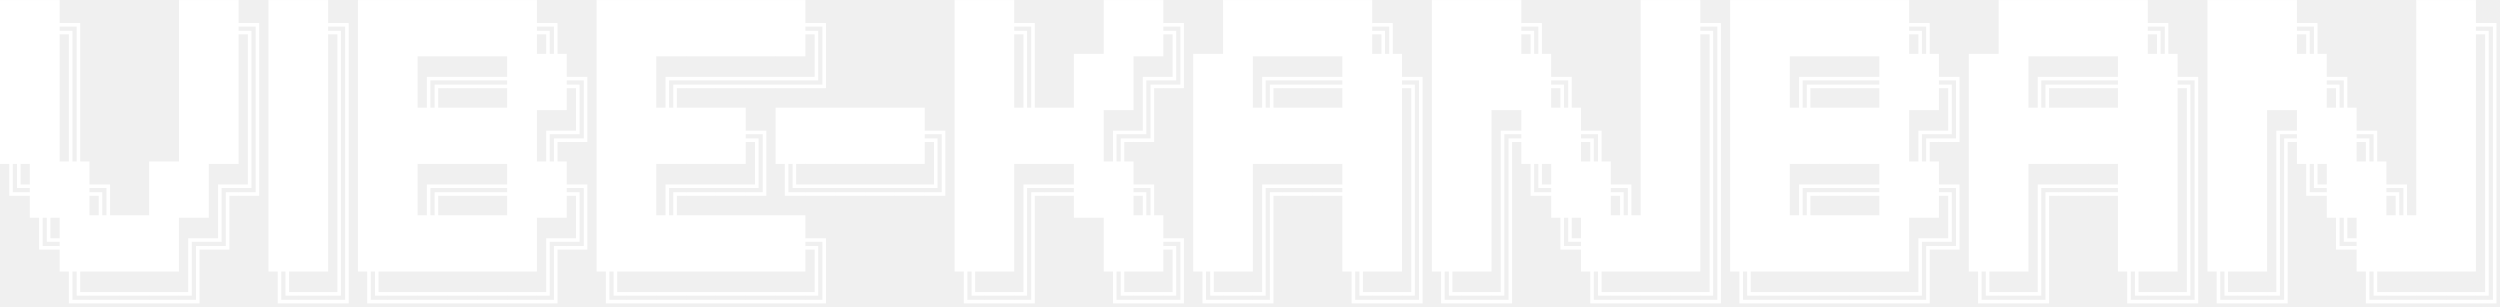
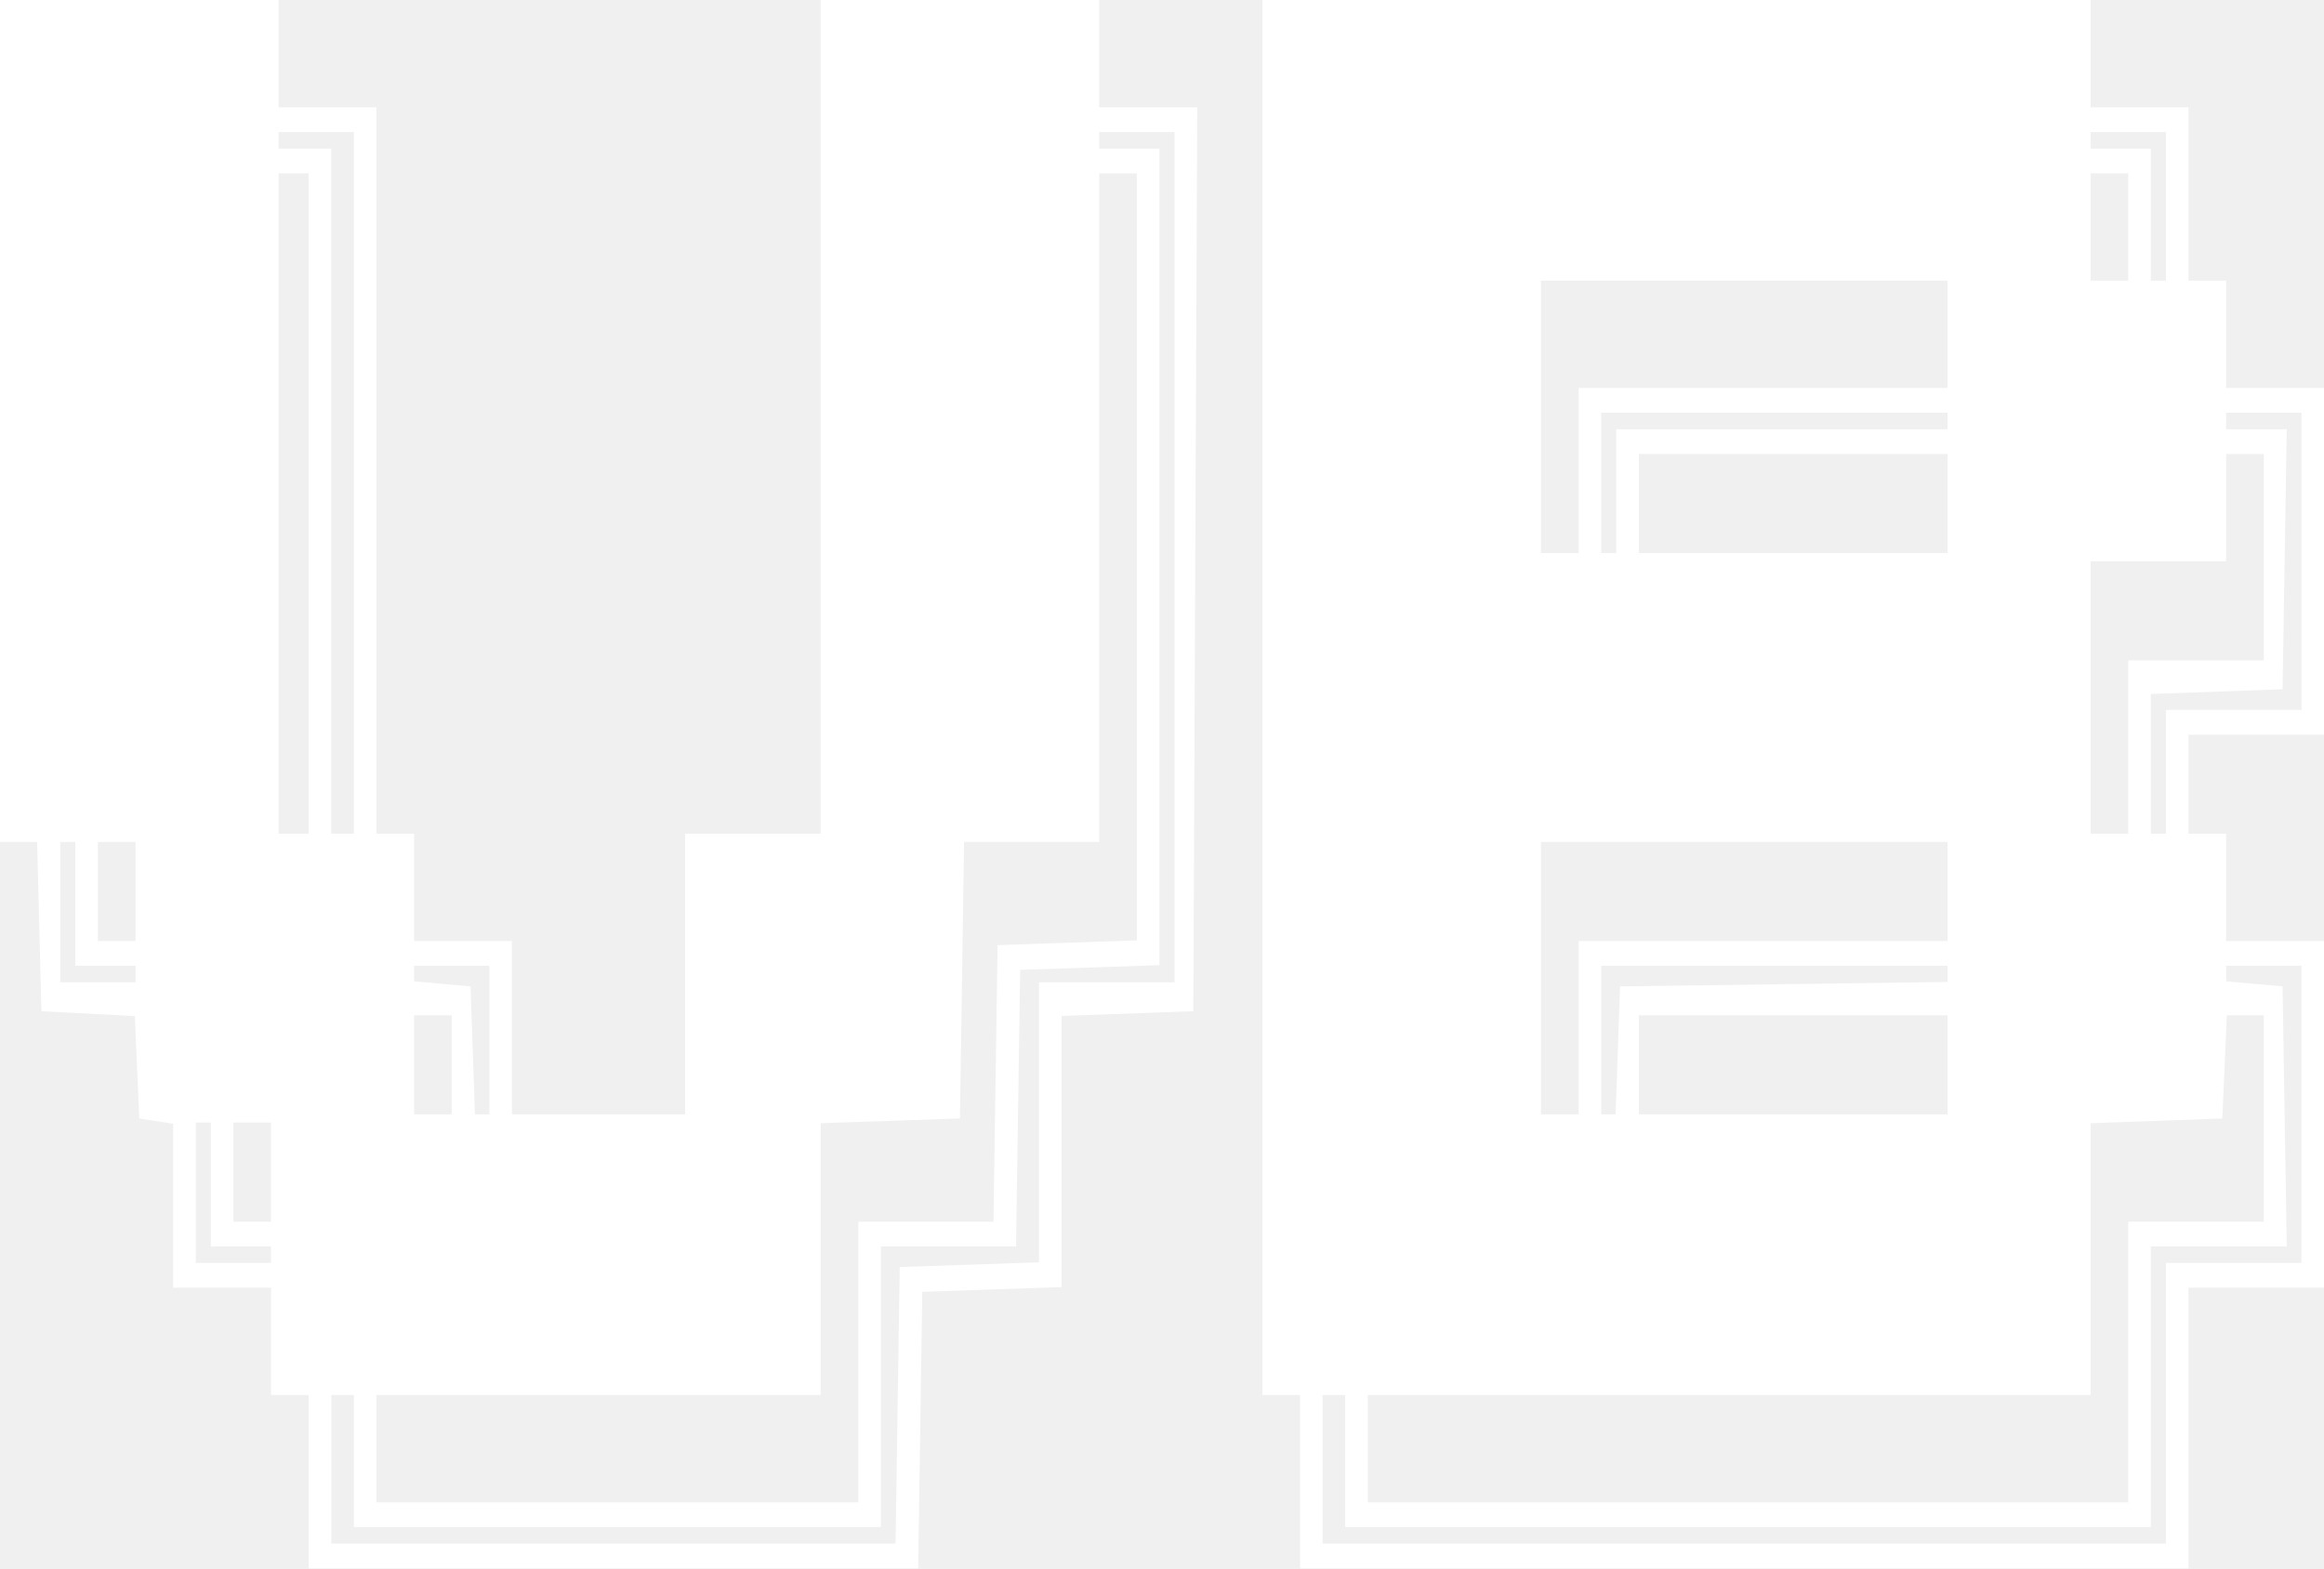
- <svg xmlns="http://www.w3.org/2000/svg" width="604" height="74" viewBox="0 0 604 74" fill="none">
-   <path d="M0 13.604V0.01H7.201V13.604H0ZM7.207 13.604V0.01H14.408V13.604H7.207ZM18.521 13.604V6.426H14.414V5.564H19.383V13.604H18.521ZM16.646 8.301H14.414V7.439H17.508V13.604H16.646V8.301ZM43.242 13.604V0.01H50.443V13.604H43.242ZM50.449 13.604V0.01H57.65V13.604H50.449ZM61.764 13.604V6.426H57.656V5.564H62.625V13.604H61.764ZM59.889 8.301H57.656V7.439H60.75V13.604H59.889V8.301ZM64.863 13.604V0.01H72.064V13.604H64.863ZM72.07 13.604V0.01H79.272V13.604H72.07ZM83.385 13.604V6.426H79.277V5.564H84.246V13.604H83.385ZM81.51 8.301H79.277V7.439H82.371V13.604H81.51V8.301ZM86.484 13.604V0.01H93.686V13.604H86.484ZM93.691 13.604V0.01H100.893V13.604H93.691ZM100.898 13.604V0.01H108.1V13.604H100.898ZM108.105 13.604V0.01H115.307V13.604H108.105ZM115.312 13.604V0.01H122.514V13.604H115.312ZM122.52 13.604V0.01H129.721V13.604H122.52ZM133.834 13.604V6.426H129.727V5.564H134.695V13.604H133.834ZM131.959 8.301H129.727V7.439H132.82V13.604H131.959V8.301ZM144.141 13.604V0.01H151.342V13.604H144.141ZM151.348 13.604V0.01H158.549V13.604H151.348ZM158.555 13.604V0.01H165.756V13.604H158.555ZM165.762 13.604V0.01H172.963V13.604H165.762ZM172.969 13.604V0.01H180.17V13.604H172.969ZM180.176 13.604V0.01H187.377V13.604H180.176ZM187.383 13.604V0.01H194.584V13.604H187.383ZM198.697 13.604V6.426H194.59V5.564H199.559V13.604H198.697ZM196.822 8.301H194.59V7.439H197.684V13.604H196.822V8.301ZM230.625 13.604V0.01H237.826V13.604H230.625ZM237.832 13.604V0.01H245.033V13.604H237.832ZM249.146 13.604V6.426H245.039V5.564H250.008V13.604H249.146ZM247.271 8.301H245.039V7.439H248.133V13.604H247.271V8.301ZM266.66 13.604V0.01H273.861V13.604H266.66ZM273.867 13.604V0.01H281.068V13.604H273.867ZM285.182 13.604V6.426H281.074V5.564H286.043V13.604H285.182ZM283.307 8.301H281.074V7.439H284.168V13.604H283.307V8.301ZM295.488 13.604V0.01H302.689V13.604H295.488ZM302.695 13.604V0.01H309.896V13.604H302.695ZM309.902 13.604V0.01H317.104V13.604H309.902ZM317.109 13.604V0.01H324.311V13.604H317.109ZM324.316 13.604V0.01H331.518V13.604H324.316ZM335.631 13.604V6.426H331.523V5.564H336.492V13.604H335.631ZM333.756 8.301H331.523V7.439H334.617V13.604H333.756V8.301ZM345.938 13.604V0.01H353.139V13.604H345.938ZM353.145 13.604V0.01H360.346V13.604H353.145ZM360.352 13.604V0.01H367.553V13.604H360.352ZM371.666 13.604V6.426H367.559V5.564H372.527V13.604H371.666ZM369.791 8.301H367.559V7.439H370.652V13.604H369.791V8.301ZM396.387 13.604V0.01H403.588V13.604H396.387ZM403.594 13.604V0.01H410.795V13.604H403.594ZM414.908 13.604V6.426H410.801V5.564H415.77V13.604H414.908ZM413.033 8.301H410.801V7.439H413.895V13.604H413.033V8.301ZM418.008 13.604V0.01H425.209V13.604H418.008ZM425.215 13.604V0.01H432.416V13.604H425.215ZM432.422 13.604V0.01H439.623V13.604H432.422ZM439.629 13.604V0.01H446.83V13.604H439.629ZM446.836 13.604V0.01H454.037V13.604H446.836ZM454.043 13.604V0.01H461.244V13.604H454.043ZM465.357 13.604V6.426H461.25V5.564H466.219V13.604H465.357ZM463.482 8.301H461.25V7.439H464.344V13.604H463.482V8.301ZM482.871 13.604V0.01H490.072V13.604H482.871ZM490.078 13.604V0.01H497.279V13.604H490.078ZM497.285 13.604V0.01H504.486V13.604H497.285ZM504.492 13.604V0.01H511.693V13.604H504.492ZM511.699 13.604V0.01H518.9V13.604H511.699ZM523.014 13.604V6.426H518.906V5.564H523.875V13.604H523.014ZM521.139 8.301H518.906V7.439H522V13.604H521.139V8.301ZM533.32 13.604V0.01H540.521V13.604H533.32ZM540.527 13.604V0.01H547.729V13.604H540.527ZM547.734 13.604V0.01H554.936V13.604H547.734ZM559.049 13.604V6.426H554.941V5.564H559.91V13.604H559.049ZM557.174 8.301H554.941V7.439H558.035V13.604H557.174V8.301ZM583.77 13.604V0.01H590.971V13.604H583.77ZM590.977 13.604V0.01H598.178V13.604H590.977ZM602.291 13.604V6.426H598.184V5.564H603.152V13.604H602.291ZM600.416 8.301H598.184V7.439H601.277V13.604H600.416V8.301ZM0 26.604V13.01H7.201V26.604H0ZM7.207 26.604V13.01H14.408V26.604H7.207ZM18.521 26.604V13.01H19.383V26.604H18.521ZM16.646 26.604V13.01H17.508V26.604H16.646ZM43.242 26.604V13.01H50.443V26.604H43.242ZM50.449 26.604V13.01H57.65V26.604H50.449ZM61.764 26.604V13.01H62.625V26.604H61.764ZM59.889 26.604V13.01H60.75V26.604H59.889ZM64.863 26.604V13.01H72.064V26.604H64.863ZM72.07 26.604V13.01H79.272V26.604H72.07ZM83.385 26.604V13.01H84.246V26.604H83.385ZM81.51 26.604V13.01H82.371V26.604H81.51ZM86.484 26.604V13.01H93.686V26.604H86.484ZM93.691 26.604V13.01H100.893V26.604H93.691ZM103.992 26.604H103.131V18.564H108.1V19.426H103.992V26.604ZM105.867 21.301V26.604H105.006V20.439H108.1V21.301H105.867ZM115.307 19.426H108.105V18.564H115.307V19.426ZM115.307 21.301H108.105V20.439H115.307V21.301ZM122.514 19.426H115.312V18.564H122.514V19.426ZM122.514 21.301H115.312V20.439H122.514V21.301ZM122.52 26.604V13.01H129.721V26.604H122.52ZM129.727 26.604V13.01H136.928V26.604H129.727ZM141.041 26.604V19.426H136.934V18.564H141.902V26.604H141.041ZM139.166 21.301H136.934V20.439H140.027V26.604H139.166V21.301ZM144.141 26.604V13.01H151.342V26.604H144.141ZM151.348 26.604V13.01H158.549V26.604H151.348ZM161.648 26.604H160.787V18.564H165.756V19.426H161.648V26.604ZM163.523 21.301V26.604H162.662V20.439H165.756V21.301H163.523ZM172.963 19.426H165.762V18.564H172.963V19.426ZM172.963 21.301H165.762V20.439H172.963V21.301ZM180.17 19.426H172.969V18.564H180.17V19.426ZM180.17 21.301H172.969V20.439H180.17V21.301ZM187.377 19.426H180.176V18.564H187.377V19.426ZM187.377 21.301H180.176V20.439H187.377V21.301ZM194.584 19.426H187.383V18.564H194.584V19.426ZM194.584 21.301H187.383V20.439H194.584V21.301ZM198.697 13.01H199.559V21.301H194.59V20.439H198.697V13.01ZM196.822 18.564V13.01H197.684V19.426H194.59V18.564H196.822ZM230.625 26.604V13.01H237.826V26.604H230.625ZM237.832 26.604V13.01H245.033V26.604H237.832ZM249.146 26.604V13.01H250.008V26.604H249.146ZM247.271 26.604V13.01H248.133V26.604H247.271ZM259.453 26.604V13.01H266.654V26.604H259.453ZM266.66 26.604V13.01H273.861V26.604H266.66ZM276.961 26.604H276.1V18.564H281.068V19.426H276.961V26.604ZM278.836 21.301V26.604H277.975V20.439H281.068V21.301H278.836ZM285.182 13.01H286.043V21.301H281.074V20.439H285.182V13.01ZM283.307 18.564V13.01H284.168V19.426H281.074V18.564H283.307ZM288.281 26.604V13.01H295.482V26.604H288.281ZM295.488 26.604V13.01H302.689V26.604H295.488ZM305.789 26.604H304.928V18.564H309.896V19.426H305.789V26.604ZM307.664 21.301V26.604H306.803V20.439H309.896V21.301H307.664ZM317.104 19.426H309.902V18.564H317.104V19.426ZM317.104 21.301H309.902V20.439H317.104V21.301ZM324.311 19.426H317.109V18.564H324.311V19.426ZM324.311 21.301H317.109V20.439H324.311V21.301ZM324.316 26.604V13.01H331.518V26.604H324.316ZM331.523 26.604V13.01H338.725V26.604H331.523ZM342.838 26.604V19.426H338.73V18.564H343.699V26.604H342.838ZM340.963 21.301H338.73V20.439H341.824V26.604H340.963V21.301ZM345.938 26.604V13.01H353.139V26.604H345.938ZM353.145 26.604V13.01H360.346V26.604H353.145ZM360.352 26.604V13.01H367.553V26.604H360.352ZM367.559 26.604V13.01H374.76V26.604H367.559ZM378.873 26.604V19.426H374.766V18.564H379.734V26.604H378.873ZM376.998 21.301H374.766V20.439H377.859V26.604H376.998V21.301ZM396.387 26.604V13.01H403.588V26.604H396.387ZM403.594 26.604V13.01H410.795V26.604H403.594ZM414.908 26.604V13.01H415.77V26.604H414.908ZM413.033 26.604V13.01H413.895V26.604H413.033ZM418.008 26.604V13.01H425.209V26.604H418.008ZM425.215 26.604V13.01H432.416V26.604H425.215ZM435.516 26.604H434.654V18.564H439.623V19.426H435.516V26.604ZM437.391 21.301V26.604H436.529V20.439H439.623V21.301H437.391ZM446.83 19.426H439.629V18.564H446.83V19.426ZM446.83 21.301H439.629V20.439H446.83V21.301ZM454.037 19.426H446.836V18.564H454.037V19.426ZM454.037 21.301H446.836V20.439H454.037V21.301ZM454.043 26.604V13.01H461.244V26.604H454.043ZM461.25 26.604V13.01H468.451V26.604H461.25ZM472.564 26.604V19.426H468.457V18.564H473.426V26.604H472.564ZM470.689 21.301H468.457V20.439H471.551V26.604H470.689V21.301ZM475.664 26.604V13.01H482.865V26.604H475.664ZM482.871 26.604V13.01H490.072V26.604H482.871ZM493.172 26.604H492.311V18.564H497.279V19.426H493.172V26.604ZM495.047 21.301V26.604H494.186V20.439H497.279V21.301H495.047ZM504.486 19.426H497.285V18.564H504.486V19.426ZM504.486 21.301H497.285V20.439H504.486V21.301ZM511.693 19.426H504.492V18.564H511.693V19.426ZM511.693 21.301H504.492V20.439H511.693V21.301ZM511.699 26.604V13.01H518.9V26.604H511.699ZM518.906 26.604V13.01H526.107V26.604H518.906ZM530.221 26.604V19.426H526.113V18.564H531.082V26.604H530.221ZM528.346 21.301H526.113V20.439H529.207V26.604H528.346V21.301ZM533.32 26.604V13.01H540.521V26.604H533.32ZM540.527 26.604V13.01H547.729V26.604H540.527ZM547.734 26.604V13.01H554.936V26.604H547.734ZM554.941 26.604V13.01H562.143V26.604H554.941ZM566.256 26.604V19.426H562.148V18.564H567.117V26.604H566.256ZM564.381 21.301H562.148V20.439H565.242V26.604H564.381V21.301ZM583.77 26.604V13.01H590.971V26.604H583.77ZM590.977 26.604V13.01H598.178V26.604H590.977ZM602.291 26.604V13.01H603.152V26.604H602.291ZM600.416 26.604V13.01H601.277V26.604H600.416ZM0 39.603V26.01H7.201V39.603H0ZM7.207 39.603V26.01H14.408V39.603H7.207ZM18.521 39.603V26.01H19.383V39.603H18.521ZM16.646 39.603V26.01H17.508V39.603H16.646ZM43.242 39.603V26.01H50.443V39.603H43.242ZM50.449 39.603V26.01H57.65V39.603H50.449ZM61.764 39.603V26.01H62.625V39.603H61.764ZM59.889 39.603V26.01H60.75V39.603H59.889ZM64.863 39.603V26.01H72.064V39.603H64.863ZM72.07 39.603V26.01H79.272V39.603H72.07ZM83.385 39.603V26.01H84.246V39.603H83.385ZM81.51 39.603V26.01H82.371V39.603H81.51ZM86.484 39.603V26.01H93.686V39.603H86.484ZM93.691 39.603V26.01H100.893V39.603H93.691ZM100.898 39.603V26.01H108.1V39.603H100.898ZM108.105 39.603V26.01H115.307V39.603H108.105ZM115.312 39.603V26.01H122.514V39.603H115.312ZM122.52 39.603V26.01H129.721V39.603H122.52ZM132.82 39.603H131.959V31.564H136.928V32.426H132.82V39.603ZM134.695 34.301V39.603H133.834V33.44H136.928V34.301H134.695ZM141.041 26.01H141.902V34.301H136.934V33.44H141.041V26.01ZM139.166 31.564V26.01H140.027V32.426H136.934V31.564H139.166ZM144.141 39.603V26.01H151.342V39.603H144.141ZM151.348 39.603V26.01H158.549V39.603H151.348ZM158.555 39.603V26.01H165.756V39.603H158.555ZM165.762 39.603V26.01H172.963V39.603H165.762ZM172.969 39.603V26.01H180.17V39.603H172.969ZM184.283 39.603V32.426H180.176V31.564H185.145V39.603H184.283ZM182.408 34.301H180.176V33.44H183.27V39.603H182.408V34.301ZM187.383 39.603V26.01H194.584V39.603H187.383ZM194.59 39.603V26.01H201.791V39.603H194.59ZM201.797 39.603V26.01H208.998V39.603H201.797ZM209.004 39.603V26.01H216.205V39.603H209.004ZM216.211 39.603V26.01H223.412V39.603H216.211ZM227.525 39.603V32.426H223.418V31.564H228.387V39.603H227.525ZM225.65 34.301H223.418V33.44H226.512V39.603H225.65V34.301ZM230.625 39.603V26.01H237.826V39.603H230.625ZM237.832 39.603V26.01H245.033V39.603H237.832ZM245.039 39.603V26.01H252.24V39.603H245.039ZM252.246 39.603V26.01H259.447V39.603H252.246ZM259.453 39.603V26.01H266.654V39.603H259.453ZM269.754 39.603H268.893V31.564H273.861V32.426H269.754V39.603ZM271.629 34.301V39.603H270.768V33.44H273.861V34.301H271.629ZM277.975 26.01H278.836V34.301H273.867V33.44H277.975V26.01ZM276.1 31.564V26.01H276.961V32.426H273.867V31.564H276.1ZM288.281 39.603V26.01H295.482V39.603H288.281ZM295.488 39.603V26.01H302.689V39.603H295.488ZM302.695 39.603V26.01H309.896V39.603H302.695ZM309.902 39.603V26.01H317.104V39.603H309.902ZM317.109 39.603V26.01H324.311V39.603H317.109ZM324.316 39.603V26.01H331.518V39.603H324.316ZM331.523 39.603V26.01H338.725V39.603H331.523ZM342.838 39.603V26.01H343.699V39.603H342.838ZM340.963 39.603V26.01H341.824V39.603H340.963ZM345.938 39.603V26.01H353.139V39.603H345.938ZM353.145 39.603V26.01H360.346V39.603H353.145ZM363.445 39.603H362.584V31.564H367.553V32.426H363.445V39.603ZM365.32 34.301V39.603H364.459V33.44H367.553V34.301H365.32ZM367.559 39.603V26.01H374.76V39.603H367.559ZM374.766 39.603V26.01H381.967V39.603H374.766ZM386.08 39.603V32.426H381.973V31.564H386.941V39.603H386.08ZM384.205 34.301H381.973V33.44H385.066V39.603H384.205V34.301ZM396.387 39.603V26.01H403.588V39.603H396.387ZM403.594 39.603V26.01H410.795V39.603H403.594ZM414.908 39.603V26.01H415.77V39.603H414.908ZM413.033 39.603V26.01H413.895V39.603H413.033ZM418.008 39.603V26.01H425.209V39.603H418.008ZM425.215 39.603V26.01H432.416V39.603H425.215ZM432.422 39.603V26.01H439.623V39.603H432.422ZM439.629 39.603V26.01H446.83V39.603H439.629ZM446.836 39.603V26.01H454.037V39.603H446.836ZM454.043 39.603V26.01H461.244V39.603H454.043ZM464.344 39.603H463.482V31.564H468.451V32.426H464.344V39.603ZM466.219 34.301V39.603H465.357V33.44H468.451V34.301H466.219ZM472.564 26.01H473.426V34.301H468.457V33.44H472.564V26.01ZM470.689 31.564V26.01H471.551V32.426H468.457V31.564H470.689ZM475.664 39.603V26.01H482.865V39.603H475.664ZM482.871 39.603V26.01H490.072V39.603H482.871ZM490.078 39.603V26.01H497.279V39.603H490.078ZM497.285 39.603V26.01H504.486V39.603H497.285ZM504.492 39.603V26.01H511.693V39.603H504.492ZM511.699 39.603V26.01H518.9V39.603H511.699ZM518.906 39.603V26.01H526.107V39.603H518.906ZM530.221 39.603V26.01H531.082V39.603H530.221ZM528.346 39.603V26.01H529.207V39.603H528.346ZM533.32 39.603V26.01H540.521V39.603H533.32ZM540.527 39.603V26.01H547.729V39.603H540.527ZM550.828 39.603H549.967V31.564H554.936V32.426H550.828V39.603ZM552.703 34.301V39.603H551.842V33.44H554.936V34.301H552.703ZM554.941 39.603V26.01H562.143V39.603H554.941ZM562.148 39.603V26.01H569.35V39.603H562.148ZM573.463 39.603V32.426H569.355V31.564H574.324V39.603H573.463ZM571.588 34.301H569.355V33.44H572.449V39.603H571.588V34.301ZM583.77 39.603V26.01H590.971V39.603H583.77ZM590.977 39.603V26.01H598.178V39.603H590.977ZM602.291 39.603V26.01H603.152V39.603H602.291ZM600.416 39.603V26.01H601.277V39.603H600.416ZM3.094 39.01V46.44H7.201V47.301H2.232V39.01H3.094ZM4.969 44.565H7.201V45.426H4.107V39.01H4.969V44.565ZM7.207 52.603V39.01H14.408V52.603H7.207ZM14.414 52.603V39.01H21.615V52.603H14.414ZM25.729 52.603V45.426H21.621V44.565H26.59V52.603H25.729ZM23.854 47.301H21.621V46.44H24.715V52.603H23.854V47.301ZM36.035 52.603V39.01H43.236V52.603H36.035ZM43.242 52.603V39.01H50.443V52.603H43.242ZM53.543 52.603H52.682V44.565H57.65V45.426H53.543V52.603ZM55.418 47.301V52.603H54.557V46.44H57.65V47.301H55.418ZM61.764 39.01H62.625V47.301H57.656V46.44H61.764V39.01ZM59.889 44.565V39.01H60.75V45.426H57.656V44.565H59.889ZM64.863 52.603V39.01H72.064V52.603H64.863ZM72.07 52.603V39.01H79.272V52.603H72.07ZM83.385 52.603V39.01H84.246V52.603H83.385ZM81.51 52.603V39.01H82.371V52.603H81.51ZM86.484 52.603V39.01H93.686V52.603H86.484ZM93.691 52.603V39.01H100.893V52.603H93.691ZM103.992 52.603H103.131V44.565H108.1V45.426H103.992V52.603ZM105.867 47.301V52.603H105.006V46.44H108.1V47.301H105.867ZM115.307 45.426H108.105V44.565H115.307V45.426ZM115.307 47.301H108.105V46.44H115.307V47.301ZM122.514 45.426H115.312V44.565H122.514V45.426ZM122.514 47.301H115.312V46.44H122.514V47.301ZM122.52 52.603V39.01H129.721V52.603H122.52ZM129.727 52.603V39.01H136.928V52.603H129.727ZM141.041 52.603V45.426H136.934V44.565H141.902V52.603H141.041ZM139.166 47.301H136.934V46.44H140.027V52.603H139.166V47.301ZM144.141 52.603V39.01H151.342V52.603H144.141ZM151.348 52.603V39.01H158.549V52.603H151.348ZM161.648 52.603H160.787V44.565H165.756V45.426H161.648V52.603ZM163.523 47.301V52.603H162.662V46.44H165.756V47.301H163.523ZM172.963 45.426H165.762V44.565H172.963V45.426ZM172.963 47.301H165.762V46.44H172.963V47.301ZM180.17 45.426H172.969V44.565H180.17V45.426ZM180.17 47.301H172.969V46.44H180.17V47.301ZM184.283 39.01H185.145V47.301H180.176V46.44H184.283V39.01ZM182.408 44.565V39.01H183.27V45.426H180.176V44.565H182.408ZM190.477 39.01V46.44H194.584V47.301H189.615V39.01H190.477ZM192.352 44.565H194.584V45.426H191.49V39.01H192.352V44.565ZM201.791 45.426H194.59V44.565H201.791V45.426ZM201.791 47.301H194.59V46.44H201.791V47.301ZM208.998 45.426H201.797V44.565H208.998V45.426ZM208.998 47.301H201.797V46.44H208.998V47.301ZM216.205 45.426H209.004V44.565H216.205V45.426ZM216.205 47.301H209.004V46.44H216.205V47.301ZM223.412 45.426H216.211V44.565H223.412V45.426ZM223.412 47.301H216.211V46.44H223.412V47.301ZM227.525 39.01H228.387V47.301H223.418V46.44H227.525V39.01ZM225.65 44.565V39.01H226.512V45.426H223.418V44.565H225.65ZM230.625 52.603V39.01H237.826V52.603H230.625ZM237.832 52.603V39.01H245.033V52.603H237.832ZM248.133 52.603H247.271V44.565H252.24V45.426H248.133V52.603ZM250.008 47.301V52.603H249.146V46.44H252.24V47.301H250.008ZM259.447 45.426H252.246V44.565H259.447V45.426ZM259.447 47.301H252.246V46.44H259.447V47.301ZM259.453 52.603V39.01H266.654V52.603H259.453ZM266.66 52.603V39.01H273.861V52.603H266.66ZM277.975 52.603V45.426H273.867V44.565H278.836V52.603H277.975ZM276.1 47.301H273.867V46.44H276.961V52.603H276.1V47.301ZM288.281 52.603V39.01H295.482V52.603H288.281ZM295.488 52.603V39.01H302.689V52.603H295.488ZM305.789 52.603H304.928V44.565H309.896V45.426H305.789V52.603ZM307.664 47.301V52.603H306.803V46.44H309.896V47.301H307.664ZM317.104 45.426H309.902V44.565H317.104V45.426ZM317.104 47.301H309.902V46.44H317.104V47.301ZM324.311 45.426H317.109V44.565H324.311V45.426ZM324.311 47.301H317.109V46.44H324.311V47.301ZM324.316 52.603V39.01H331.518V52.603H324.316ZM331.523 52.603V39.01H338.725V52.603H331.523ZM342.838 52.603V39.01H343.699V52.603H342.838ZM340.963 52.603V39.01H341.824V52.603H340.963ZM345.938 52.603V39.01H353.139V52.603H345.938ZM353.145 52.603V39.01H360.346V52.603H353.145ZM364.459 52.603V39.01H365.32V52.603H364.459ZM362.584 52.603V39.01H363.445V52.603H362.584ZM370.652 39.01V46.44H374.76V47.301H369.791V39.01H370.652ZM372.527 44.565H374.76V45.426H371.666V39.01H372.527V44.565ZM374.766 52.603V39.01H381.967V52.603H374.766ZM381.973 52.603V39.01H389.174V52.603H381.973ZM393.287 52.603V45.426H389.18V44.565H394.148V52.603H393.287ZM391.412 47.301H389.18V46.44H392.273V52.603H391.412V47.301ZM396.387 52.603V39.01H403.588V52.603H396.387ZM403.594 52.603V39.01H410.795V52.603H403.594ZM414.908 52.603V39.01H415.77V52.603H414.908ZM413.033 52.603V39.01H413.895V52.603H413.033ZM418.008 52.603V39.01H425.209V52.603H418.008ZM425.215 52.603V39.01H432.416V52.603H425.215ZM435.516 52.603H434.654V44.565H439.623V45.426H435.516V52.603ZM437.391 47.301V52.603H436.529V46.44H439.623V47.301H437.391ZM446.83 45.426H439.629V44.565H446.83V45.426ZM446.83 47.301H439.629V46.44H446.83V47.301ZM454.037 45.426H446.836V44.565H454.037V45.426ZM454.037 47.301H446.836V46.44H454.037V47.301ZM454.043 52.603V39.01H461.244V52.603H454.043ZM461.25 52.603V39.01H468.451V52.603H461.25ZM472.564 52.603V45.426H468.457V44.565H473.426V52.603H472.564ZM470.689 47.301H468.457V46.44H471.551V52.603H470.689V47.301ZM475.664 52.603V39.01H482.865V52.603H475.664ZM482.871 52.603V39.01H490.072V52.603H482.871ZM493.172 52.603H492.311V44.565H497.279V45.426H493.172V52.603ZM495.047 47.301V52.603H494.186V46.44H497.279V47.301H495.047ZM504.486 45.426H497.285V44.565H504.486V45.426ZM504.486 47.301H497.285V46.44H504.486V47.301ZM511.693 45.426H504.492V44.565H511.693V45.426ZM511.693 47.301H504.492V46.44H511.693V47.301ZM511.699 52.603V39.01H518.9V52.603H511.699ZM518.906 52.603V39.01H526.107V52.603H518.906ZM530.221 52.603V39.01H531.082V52.603H530.221ZM528.346 52.603V39.01H529.207V52.603H528.346ZM533.32 52.603V39.01H540.521V52.603H533.32ZM540.527 52.603V39.01H547.729V52.603H540.527ZM551.842 52.603V39.01H552.703V52.603H551.842ZM549.967 52.603V39.01H550.828V52.603H549.967ZM558.035 39.01V46.44H562.143V47.301H557.174V39.01H558.035ZM559.91 44.565H562.143V45.426H559.049V39.01H559.91V44.565ZM562.148 52.603V39.01H569.35V52.603H562.148ZM569.355 52.603V39.01H576.557V52.603H569.355ZM580.67 52.603V45.426H576.562V44.565H581.531V52.603H580.67ZM578.795 47.301H576.562V46.44H579.656V52.603H578.795V47.301ZM583.77 52.603V39.01H590.971V52.603H583.77ZM590.977 52.603V39.01H598.178V52.603H590.977ZM602.291 52.603V39.01H603.152V52.603H602.291ZM600.416 52.603V39.01H601.277V52.603H600.416ZM10.301 52.01V59.44H14.408V60.301H9.439V52.01H10.301ZM12.176 57.565H14.408V58.426H11.315V52.01H12.176V57.565ZM14.414 65.603V52.01H21.615V65.603H14.414ZM21.621 65.603V52.01H28.822V65.603H21.621ZM28.828 65.603V52.01H36.029V65.603H28.828ZM36.035 65.603V52.01H43.236V65.603H36.035ZM46.336 65.603H45.475V57.565H50.443V58.426H46.336V65.603ZM48.211 60.301V65.603H47.35V59.44H50.443V60.301H48.211ZM54.557 52.01H55.418V60.301H50.449V59.44H54.557V52.01ZM52.682 57.565V52.01H53.543V58.426H50.449V57.565H52.682ZM64.863 65.603V52.01H72.064V65.603H64.863ZM72.07 65.603V52.01H79.272V65.603H72.07ZM83.385 65.603V52.01H84.246V65.603H83.385ZM81.51 65.603V52.01H82.371V65.603H81.51ZM86.484 65.603V52.01H93.686V65.603H86.484ZM93.691 65.603V52.01H100.893V65.603H93.691ZM100.898 65.603V52.01H108.1V65.603H100.898ZM108.105 65.603V52.01H115.307V65.603H108.105ZM115.312 65.603V52.01H122.514V65.603H115.312ZM122.52 65.603V52.01H129.721V65.603H122.52ZM132.82 65.603H131.959V57.565H136.928V58.426H132.82V65.603ZM134.695 60.301V65.603H133.834V59.44H136.928V60.301H134.695ZM141.041 52.01H141.902V60.301H136.934V59.44H141.041V52.01ZM139.166 57.565V52.01H140.027V58.426H136.934V57.565H139.166ZM144.141 65.603V52.01H151.342V65.603H144.141ZM151.348 65.603V52.01H158.549V65.603H151.348ZM158.555 65.603V52.01H165.756V65.603H158.555ZM165.762 65.603V52.01H172.963V65.603H165.762ZM172.969 65.603V52.01H180.17V65.603H172.969ZM180.176 65.603V52.01H187.377V65.603H180.176ZM187.383 65.603V52.01H194.584V65.603H187.383ZM198.697 65.603V58.426H194.59V57.565H199.559V65.603H198.697ZM196.822 60.301H194.59V59.44H197.684V65.603H196.822V60.301ZM230.625 65.603V52.01H237.826V65.603H230.625ZM237.832 65.603V52.01H245.033V65.603H237.832ZM249.146 65.603V52.01H250.008V65.603H249.146ZM247.271 65.603V52.01H248.133V65.603H247.271ZM266.66 65.603V52.01H273.861V65.603H266.66ZM273.867 65.603V52.01H281.068V65.603H273.867ZM285.182 65.603V58.426H281.074V57.565H286.043V65.603H285.182ZM283.307 60.301H281.074V59.44H284.168V65.603H283.307V60.301ZM288.281 65.603V52.01H295.482V65.603H288.281ZM295.488 65.603V52.01H302.689V65.603H295.488ZM306.803 65.603V52.01H307.664V65.603H306.803ZM304.928 65.603V52.01H305.789V65.603H304.928ZM324.316 65.603V52.01H331.518V65.603H324.316ZM331.523 65.603V52.01H338.725V65.603H331.523ZM342.838 65.603V52.01H343.699V65.603H342.838ZM340.963 65.603V52.01H341.824V65.603H340.963ZM345.938 65.603V52.01H353.139V65.603H345.938ZM353.145 65.603V52.01H360.346V65.603H353.145ZM364.459 65.603V52.01H365.32V65.603H364.459ZM362.584 65.603V52.01H363.445V65.603H362.584ZM377.859 52.01V59.44H381.967V60.301H376.998V52.01H377.859ZM379.734 57.565H381.967V58.426H378.873V52.01H379.734V57.565ZM381.973 65.603V52.01H389.174V65.603H381.973ZM389.18 65.603V52.01H396.381V65.603H389.18ZM396.387 65.603V52.01H403.588V65.603H396.387ZM403.594 65.603V52.01H410.795V65.603H403.594ZM414.908 65.603V52.01H415.77V65.603H414.908ZM413.033 65.603V52.01H413.895V65.603H413.033ZM418.008 65.603V52.01H425.209V65.603H418.008ZM425.215 65.603V52.01H432.416V65.603H425.215ZM432.422 65.603V52.01H439.623V65.603H432.422ZM439.629 65.603V52.01H446.83V65.603H439.629ZM446.836 65.603V52.01H454.037V65.603H446.836ZM454.043 65.603V52.01H461.244V65.603H454.043ZM464.344 65.603H463.482V57.565H468.451V58.426H464.344V65.603ZM466.219 60.301V65.603H465.357V59.44H468.451V60.301H466.219ZM472.564 52.01H473.426V60.301H468.457V59.44H472.564V52.01ZM470.689 57.565V52.01H471.551V58.426H468.457V57.565H470.689ZM475.664 65.603V52.01H482.865V65.603H475.664ZM482.871 65.603V52.01H490.072V65.603H482.871ZM494.186 65.603V52.01H495.047V65.603H494.186ZM492.311 65.603V52.01H493.172V65.603H492.311ZM511.699 65.603V52.01H518.9V65.603H511.699ZM518.906 65.603V52.01H526.107V65.603H518.906ZM530.221 65.603V52.01H531.082V65.603H530.221ZM528.346 65.603V52.01H529.207V65.603H528.346ZM533.32 65.603V52.01H540.521V65.603H533.32ZM540.527 65.603V52.01H547.729V65.603H540.527ZM551.842 65.603V52.01H552.703V65.603H551.842ZM549.967 65.603V52.01H550.828V65.603H549.967ZM565.242 52.01V59.44H569.35V60.301H564.381V52.01H565.242ZM567.117 57.565H569.35V58.426H566.256V52.01H567.117V57.565ZM569.355 65.603V52.01H576.557V65.603H569.355ZM576.562 65.603V52.01H583.764V65.603H576.562ZM583.77 65.603V52.01H590.971V65.603H583.77ZM590.977 65.603V52.01H598.178V65.603H590.977ZM602.291 65.603V52.01H603.152V65.603H602.291ZM600.416 65.603V52.01H601.277V65.603H600.416ZM17.508 65.01V72.439H21.615V73.301H16.646V65.01H17.508ZM19.383 70.564H21.615V71.426H18.521V65.01H19.383V70.564ZM28.822 71.426H21.621V70.564H28.822V71.426ZM28.822 73.301H21.621V72.439H28.822V73.301ZM36.029 71.426H28.828V70.564H36.029V71.426ZM36.029 73.301H28.828V72.439H36.029V73.301ZM43.236 71.426H36.035V70.564H43.236V71.426ZM43.236 73.301H36.035V72.439H43.236V73.301ZM47.35 65.01H48.211V73.301H43.242V72.439H47.35V65.01ZM45.475 70.564V65.01H46.336V71.426H43.242V70.564H45.475ZM67.957 65.01V72.439H72.064V73.301H67.096V65.01H67.957ZM69.832 70.564H72.064V71.426H68.971V65.01H69.832V70.564ZM79.272 71.426H72.07V70.564H79.272V71.426ZM79.272 73.301H72.07V72.439H79.272V73.301ZM83.385 65.01H84.246V73.301H79.277V72.439H83.385V65.01ZM81.51 70.564V65.01H82.371V71.426H79.277V70.564H81.51ZM89.578 65.01V72.439H93.686V73.301H88.717V65.01H89.578ZM91.453 70.564H93.686V71.426H90.592V65.01H91.453V70.564ZM100.893 71.426H93.691V70.564H100.893V71.426ZM100.893 73.301H93.691V72.439H100.893V73.301ZM108.1 71.426H100.898V70.564H108.1V71.426ZM108.1 73.301H100.898V72.439H108.1V73.301ZM115.307 71.426H108.105V70.564H115.307V71.426ZM115.307 73.301H108.105V72.439H115.307V73.301ZM122.514 71.426H115.312V70.564H122.514V71.426ZM122.514 73.301H115.312V72.439H122.514V73.301ZM129.721 71.426H122.52V70.564H129.721V71.426ZM129.721 73.301H122.52V72.439H129.721V73.301ZM133.834 65.01H134.695V73.301H129.727V72.439H133.834V65.01ZM131.959 70.564V65.01H132.82V71.426H129.727V70.564H131.959ZM147.234 65.01V72.439H151.342V73.301H146.373V65.01H147.234ZM149.109 70.564H151.342V71.426H148.248V65.01H149.109V70.564ZM158.549 71.426H151.348V70.564H158.549V71.426ZM158.549 73.301H151.348V72.439H158.549V73.301ZM165.756 71.426H158.555V70.564H165.756V71.426ZM165.756 73.301H158.555V72.439H165.756V73.301ZM172.963 71.426H165.762V70.564H172.963V71.426ZM172.963 73.301H165.762V72.439H172.963V73.301ZM180.17 71.426H172.969V70.564H180.17V71.426ZM180.17 73.301H172.969V72.439H180.17V73.301ZM187.377 71.426H180.176V70.564H187.377V71.426ZM187.377 73.301H180.176V72.439H187.377V73.301ZM194.584 71.426H187.383V70.564H194.584V71.426ZM194.584 73.301H187.383V72.439H194.584V73.301ZM198.697 65.01H199.559V73.301H194.59V72.439H198.697V65.01ZM196.822 70.564V65.01H197.684V71.426H194.59V70.564H196.822ZM233.719 65.01V72.439H237.826V73.301H232.857V65.01H233.719ZM235.594 70.564H237.826V71.426H234.732V65.01H235.594V70.564ZM245.033 71.426H237.832V70.564H245.033V71.426ZM245.033 73.301H237.832V72.439H245.033V73.301ZM249.146 65.01H250.008V73.301H245.039V72.439H249.146V65.01ZM247.271 70.564V65.01H248.133V71.426H245.039V70.564H247.271ZM269.754 65.01V72.439H273.861V73.301H268.893V65.01H269.754ZM271.629 70.564H273.861V71.426H270.768V65.01H271.629V70.564ZM281.068 71.426H273.867V70.564H281.068V71.426ZM281.068 73.301H273.867V72.439H281.068V73.301ZM285.182 65.01H286.043V73.301H281.074V72.439H285.182V65.01ZM283.307 70.564V65.01H284.168V71.426H281.074V70.564H283.307ZM291.375 65.01V72.439H295.482V73.301H290.514V65.01H291.375ZM293.25 70.564H295.482V71.426H292.389V65.01H293.25V70.564ZM302.689 71.426H295.488V70.564H302.689V71.426ZM302.689 73.301H295.488V72.439H302.689V73.301ZM306.803 65.01H307.664V73.301H302.695V72.439H306.803V65.01ZM304.928 70.564V65.01H305.789V71.426H302.695V70.564H304.928ZM327.41 65.01V72.439H331.518V73.301H326.549V65.01H327.41ZM329.285 70.564H331.518V71.426H328.424V65.01H329.285V70.564ZM338.725 71.426H331.523V70.564H338.725V71.426ZM338.725 73.301H331.523V72.439H338.725V73.301ZM342.838 65.01H343.699V73.301H338.73V72.439H342.838V65.01ZM340.963 70.564V65.01H341.824V71.426H338.73V70.564H340.963ZM349.031 65.01V72.439H353.139V73.301H348.17V65.01H349.031ZM350.906 70.564H353.139V71.426H350.045V65.01H350.906V70.564ZM360.346 71.426H353.145V70.564H360.346V71.426ZM360.346 73.301H353.145V72.439H360.346V73.301ZM364.459 65.01H365.32V73.301H360.352V72.439H364.459V65.01ZM362.584 70.564V65.01H363.445V71.426H360.352V70.564H362.584ZM385.066 65.01V72.439H389.174V73.301H384.205V65.01H385.066ZM386.941 70.564H389.174V71.426H386.08V65.01H386.941V70.564ZM396.381 71.426H389.18V70.564H396.381V71.426ZM396.381 73.301H389.18V72.439H396.381V73.301ZM403.588 71.426H396.387V70.564H403.588V71.426ZM403.588 73.301H396.387V72.439H403.588V73.301ZM410.795 71.426H403.594V70.564H410.795V71.426ZM410.795 73.301H403.594V72.439H410.795V73.301ZM414.908 65.01H415.77V73.301H410.801V72.439H414.908V65.01ZM413.033 70.564V65.01H413.895V71.426H410.801V70.564H413.033ZM421.102 65.01V72.439H425.209V73.301H420.24V65.01H421.102ZM422.977 70.564H425.209V71.426H422.115V65.01H422.977V70.564ZM432.416 71.426H425.215V70.564H432.416V71.426ZM432.416 73.301H425.215V72.439H432.416V73.301ZM439.623 71.426H432.422V70.564H439.623V71.426ZM439.623 73.301H432.422V72.439H439.623V73.301ZM446.83 71.426H439.629V70.564H446.83V71.426ZM446.83 73.301H439.629V72.439H446.83V73.301ZM454.037 71.426H446.836V70.564H454.037V71.426ZM454.037 73.301H446.836V72.439H454.037V73.301ZM461.244 71.426H454.043V70.564H461.244V71.426ZM461.244 73.301H454.043V72.439H461.244V73.301ZM465.357 65.01H466.219V73.301H461.25V72.439H465.357V65.01ZM463.482 70.564V65.01H464.344V71.426H461.25V70.564H463.482ZM478.758 65.01V72.439H482.865V73.301H477.896V65.01H478.758ZM480.633 70.564H482.865V71.426H479.771V65.01H480.633V70.564ZM490.072 71.426H482.871V70.564H490.072V71.426ZM490.072 73.301H482.871V72.439H490.072V73.301ZM494.186 65.01H495.047V73.301H490.078V72.439H494.186V65.01ZM492.311 70.564V65.01H493.172V71.426H490.078V70.564H492.311ZM514.793 65.01V72.439H518.9V73.301H513.932V65.01H514.793ZM516.668 70.564H518.9V71.426H515.807V65.01H516.668V70.564ZM526.107 71.426H518.906V70.564H526.107V71.426ZM526.107 73.301H518.906V72.439H526.107V73.301ZM530.221 65.01H531.082V73.301H526.113V72.439H530.221V65.01ZM528.346 70.564V65.01H529.207V71.426H526.113V70.564H528.346ZM536.414 65.01V72.439H540.521V73.301H535.553V65.01H536.414ZM538.289 70.564H540.521V71.426H537.428V65.01H538.289V70.564ZM547.729 71.426H540.527V70.564H547.729V71.426ZM547.729 73.301H540.527V72.439H547.729V73.301ZM551.842 65.01H552.703V73.301H547.734V72.439H551.842V65.01ZM549.967 70.564V65.01H550.828V71.426H547.734V70.564H549.967ZM572.449 65.01V72.439H576.557V73.301H571.588V65.01H572.449ZM574.324 70.564H576.557V71.426H573.463V65.01H574.324V70.564ZM583.764 71.426H576.562V70.564H583.764V71.426ZM583.764 73.301H576.562V72.439H583.764V73.301ZM590.971 71.426H583.77V70.564H590.971V71.426ZM590.971 73.301H583.77V72.439H590.971V73.301ZM598.178 71.426H590.977V70.564H598.178V71.426ZM598.178 73.301H590.977V72.439H598.178V73.301ZM602.291 65.01H603.152V73.301H598.184V72.439H602.291V65.01ZM600.416 70.564V65.01H601.277V71.426H598.184V70.564H600.416Z" fill="white" />
+ <svg xmlns="http://www.w3.org/2000/svg" version="1.1" id="svg1" width="281.515" height="190" viewBox="0 0 281.515 190" xml:space="preserve">
+   <defs id="defs1" />
+   <g id="g1" transform="translate(581.875,-152.2888)">
+     <path style="fill:#ffffff;stroke-width:0.955" d="m -507.568,342.289 h -36.914 v -10.5 -10.5 h -2.28 -2.28 v -6.5 -6.5 h -5.928 -5.928 v -9.93 -9.93 l -2.052,-0.32 -2.052,-0.32 -0.27,-6.203 -0.27,-6.203 -5.658,-0.297 -5.658,-0.297 -0.26,-10.25 -0.26,-10.25 h -2.248 -2.248 v -51 -51 h 16.872 16.872 v 6.5 6.5 h 5.928 5.928 v 44 44 h 2.28 2.28 v 6.5 6.5 h 5.928 5.928 v 10.5 10.5 h 10.488 10.488 v -17 -17 h 8.208 8.208 v -50.5 -50.5 h 16.872 16.872 v 6.5 6.5 h 5.936 5.936 l -0.236,54.75 -0.236,54.75 -7.98,0.289 -7.98,0.289 v 16.424 16.424 l -8.436,0.288 -8.436,0.288 -0.25,16.75 -0.25,16.75 z m 0,-3 h 34.178 l 0.25,-16.75 0.25,-16.75 8.436,-0.288 8.436,-0.288 v -16.962 -16.962 h 8.208 8.208 v -51.5 -51.5 h -4.56 -4.56 v 1 1 h 3.648 3.648 v 49.462 49.462 l -8.436,0.288 -8.436,0.288 -0.25,16.75 -0.25,16.75 h -8.186 -8.186 v 17 17 h -31.92 -31.92 v -8 -8 h -1.368 -1.368 v 9 9 z m 0.478,-5 h 29.184 v -17 -17 h 8.186 8.186 l 0.25,-16.75 0.25,-16.75 8.436,-0.288 8.436,-0.288 v -46.462 -46.462 h -2.28 -2.28 v 40.5 40.5 h -8.186 -8.186 l -0.25,16.75 -0.25,16.75 -8.436,0.288 -8.436,0.288 v 16.462 16.462 h -26.904 -26.904 v 6.5 6.5 z m -46.513,-29 h 4.56 v -1 -1 h -3.648 -3.648 v -7.5 -7.5 h -0.912 -0.912 v 8.5 8.5 z m 2.28,-5 h 2.28 v -6 -6 h -2.28 -2.28 v 6 6 z m 21.888,-13 h 2.28 v -6 -6 h -2.28 -2.28 v 6 6 z m 5.966,0 h 0.874 v -9 -9 h -4.56 -4.56 v 0.94 0.94 l 3.42,0.31 3.42,0.31 0.266,7.75 0.266,7.75 z m -46.551,-16 h 4.56 v -1 -1 h -3.648 -3.648 v -7.5 -7.5 h -0.912 -0.912 v 8.5 8.5 z m 2.28,-5 h 2.28 v -6 -6 h -2.28 -2.28 v 6 6 z m 21.432,-13 h 1.824 v -40 -40 h -1.824 -1.824 v 40 40 z m 5.928,0 h 1.368 v -42.5 -42.5 h -4.56 -4.56 v 1 1 h 3.192 3.192 v 41.5 41.5 z m 169.794,89 h -53.809 v -10.5 -10.5 h -2.28 -2.28 v -84.5 -84.5 h 50.161 50.161 v 6.5 6.5 h 5.928 5.928 v 10.5 10.5 h 2.28 2.28 v 6.5 6.5 h 5.928 5.928 v 21 21 h -8.208 -8.208 v 6 6 h 2.28 2.28 v 6.5 6.5 h 5.928 5.928 v 21 21 h -8.208 -8.208 v 17 17 z m 0,-3 h 51.073 v -17 -17 h 8.208 8.208 v -18 -18 h -4.56 -4.56 v 0.94 0.94 l 3.42,0.31 3.42,0.31 0.251,15.75 0.251,15.75 h -8.231 -8.231 v 17 17 h -48.793 -48.793 v -8 -8 h -1.368 -1.368 v 9 9 z m 0.456,-5 h 46.057 v -17 -17 h 8.208 8.208 v -12.5 -12.5 h -2.237 -2.237 l -0.272,6.25 -0.272,6.25 -7.98,0.289 -7.98,0.289 v 16.461 16.461 h -43.777 -43.777 v 6.5 6.5 z m -22.8,-47 h 2.28 v -10.5 -10.5 h 22.344 22.344 v -6 -6 h -24.624 -24.624 v 16.5 16.5 z m 5.89,0 h 0.874 l 0.266,-7.75 0.266,-7.75 19.836,-0.27 19.836,-0.27 v -0.981 -0.981 h -20.976 -20.976 v 9 9 z m 22.383,0 h 18.696 v -6 -6 h -18.696 -18.696 v 6 6 z m 38.305,-34 h 2.28 v -10.5 -10.5 h 8.208 8.208 v -12.5 -12.5 h -2.28 -2.28 v 6.5 6.5 h -8.208 -8.208 v 16.5 16.5 z m 5.928,0 h 0.912 v -7.5 -7.5 h 8.208 8.208 v -18 -18 h -4.56 -4.56 v 1 1 h 3.671 3.671 l -0.251,15.75 -0.251,15.75 -7.98,0.289 -7.98,0.289 v 8.461 8.461 z m -72.505,-34 h 2.28 v -10 -10 h 22.344 22.344 v -6.5 -6.5 h -24.624 -24.624 v 16.5 16.5 z m 5.928,0 h 0.912 v -7.5 -7.5 h 20.064 20.064 v -1 -1 h -20.976 -20.976 v 8.5 8.5 z m 22.344,0 h 18.696 v -6 -6 h -18.696 -18.696 v 6 6 z m 38.305,-33 h 2.28 v -6.5 -6.5 h -2.28 -2.28 v 6.5 6.5 z m 5.928,0 h 0.912 v -9 -9 h -4.56 -4.56 v 1 1 h 3.648 3.648 v 8 8 z" id="path3" />
+   </g>
</svg>
